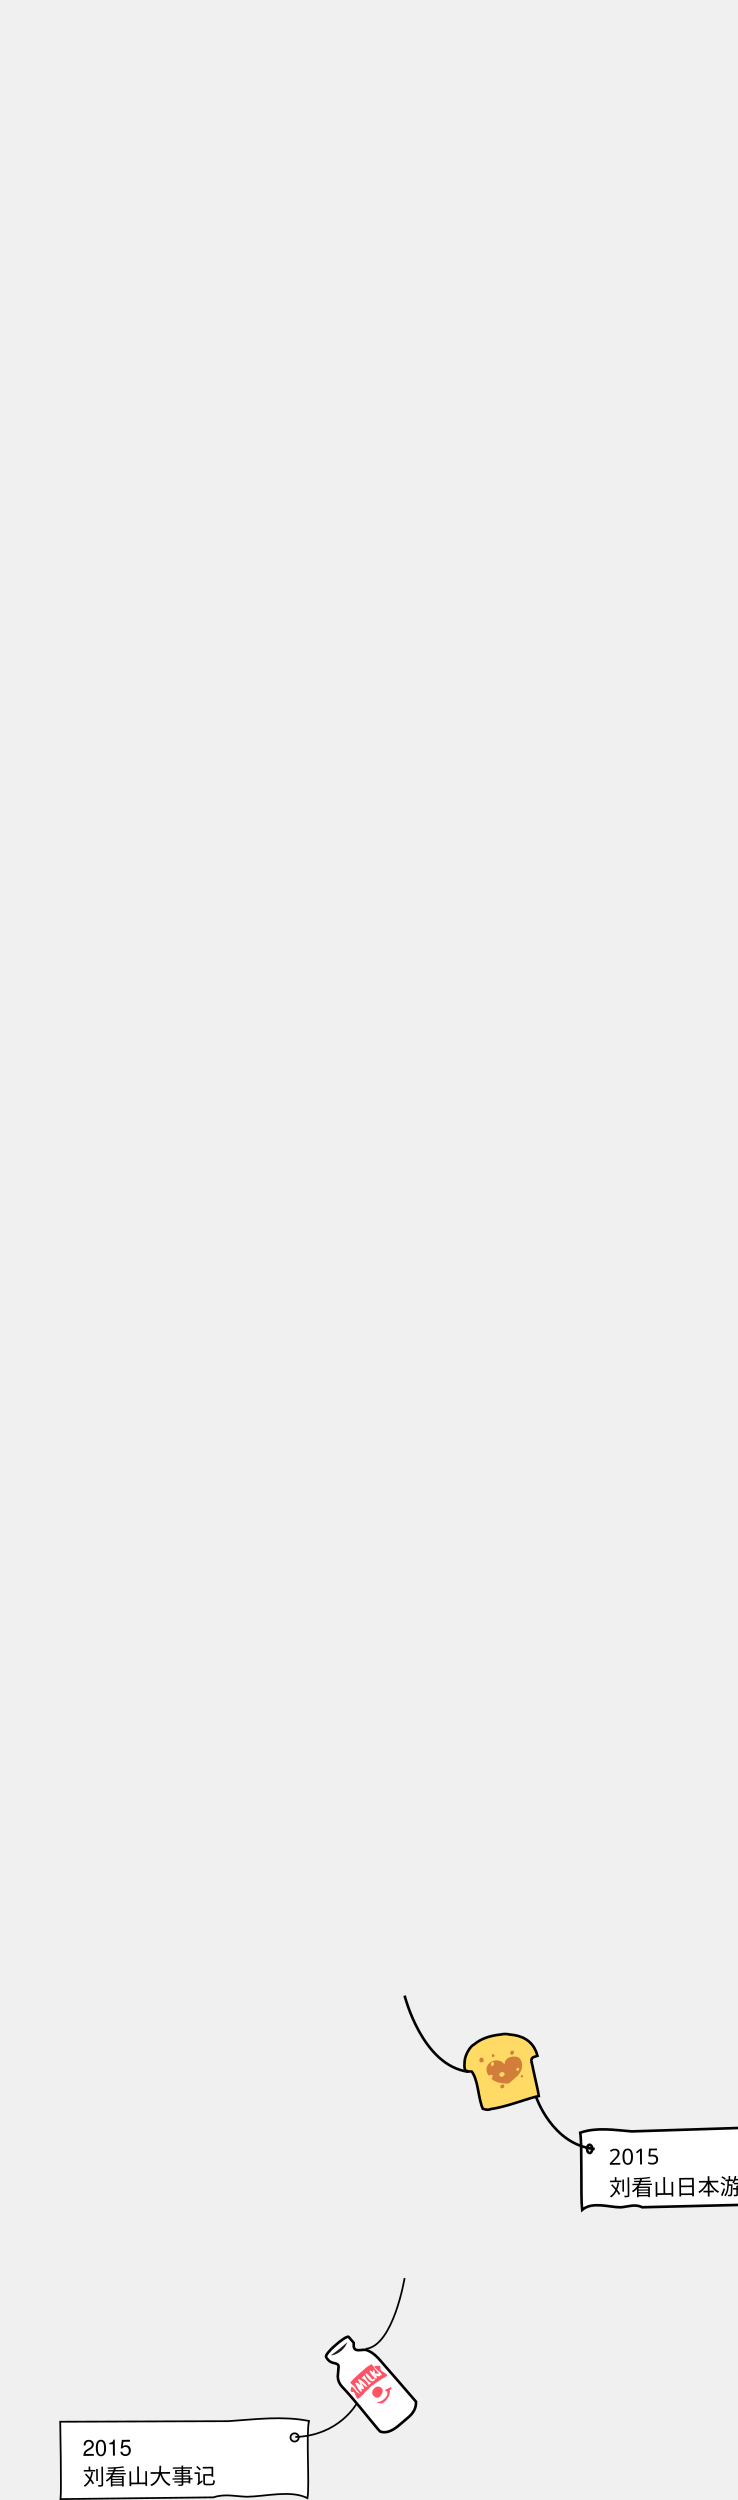
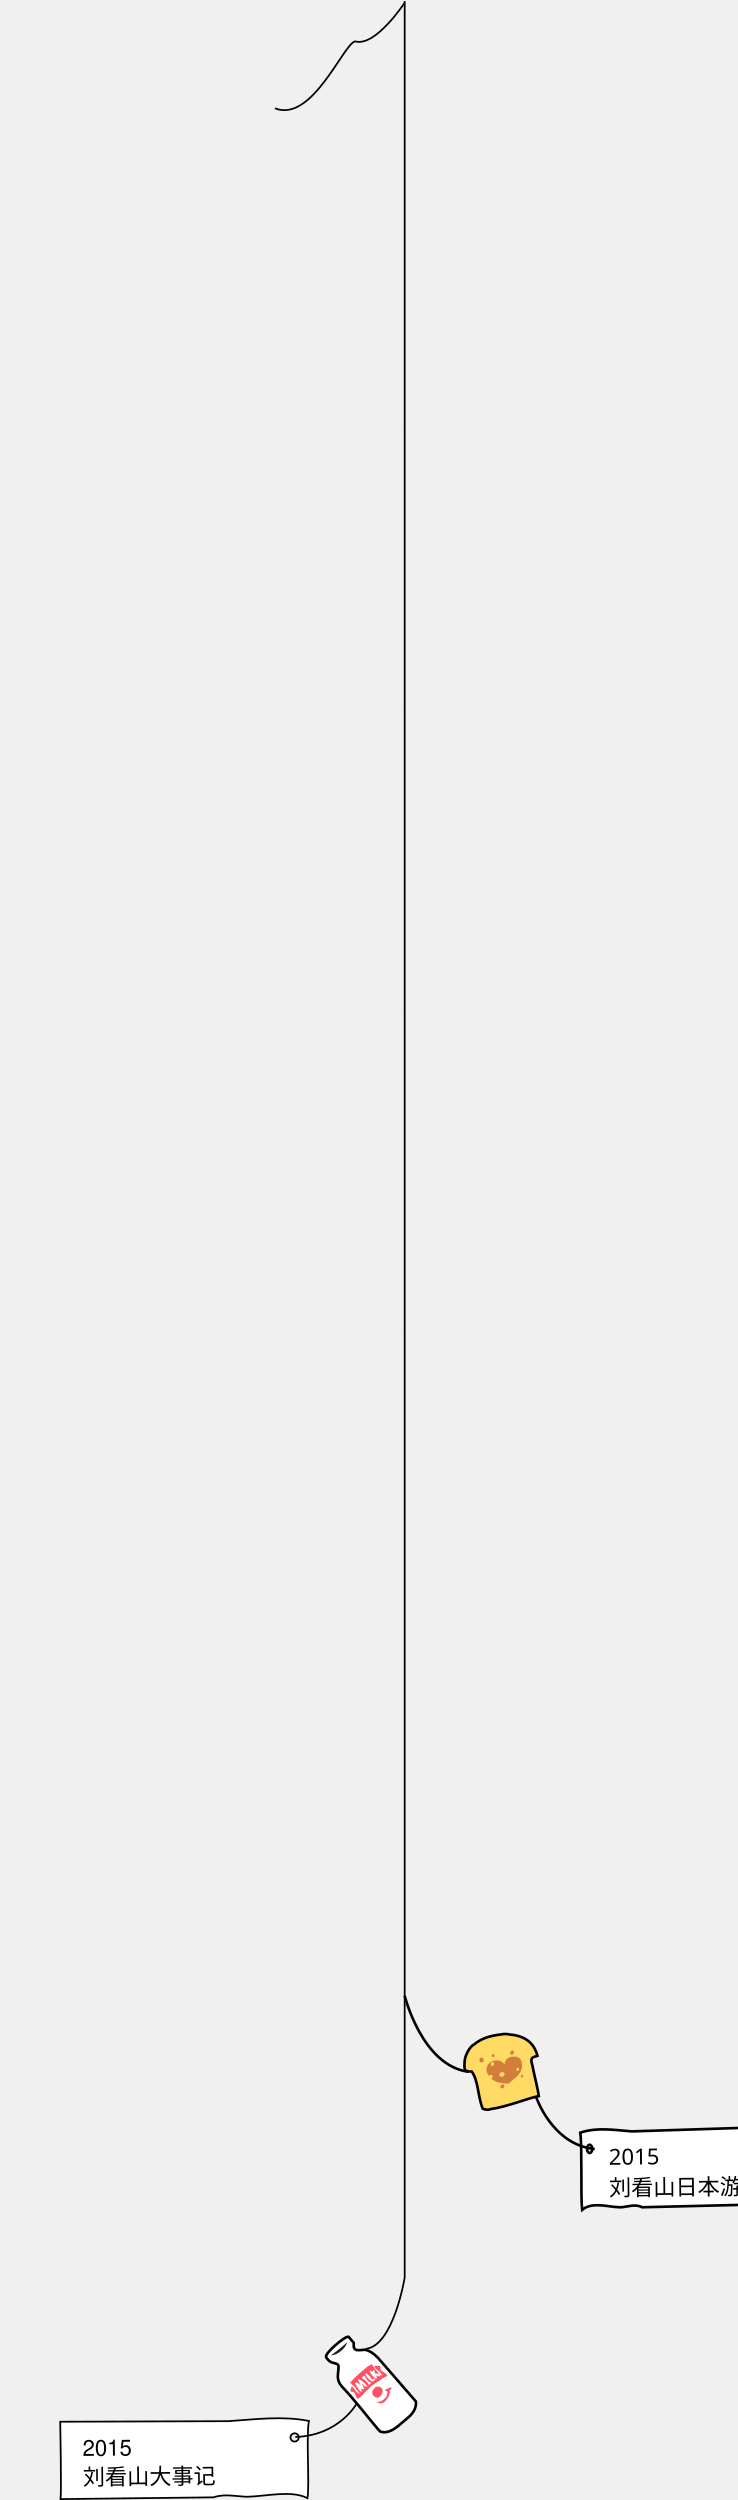
<svg xmlns="http://www.w3.org/2000/svg" width="100%" height="100%" version="1.1">
  <g id="Page-1" stroke="none" stroke-width="1" fill="none" fill-rule="evenodd">
    <g id="timeline" transform="translate(1, 0)">
+       <g id="fish-wire" transform="translate(309, 1)" stroke="#070002" stroke-width="2">
+         <path d="M147.08,1.99 C147.08,1.99 114.223,52.33 91.21,45.73 C78.162,47.78 42.693,138.242 0.572,121.328" id="Shape" />
+         <path d="M147.08,2572.333 L147.08,0.23" id="Path" />
+       </g>
      <g id="group-1" transform="translate(67, 2573)">
        <g id="memento" transform="translate(300, 66)" fill-rule="nonzero">
          <path d="M10.07,10.495 C4.182,15.769 -0.812,21.495 0.378,23.427 C1.705,25.581 3.035,27.144 4.283,28.017 C5.483,28.932 7.065,29.605 9.081,29.997 C11.138,30.434 12.424,30.857 12.936,31.261 C13.4,31.709 13.782,32.059 14.073,32.401 C14.273,32.735 14.403,33.381 14.406,34.474 C14.3,36.922 14.008,40.536 13.526,45.41 C13.676,49.74 15.323,53.558 18.51,56.908 C32.965,72.103 45.696,89.16 59.285,105.133 L61.425,107.353 C67.301,109.509 74.068,107.373 81.859,100.995 L92.992,91.523 C99.332,86.213 102.269,80.263 101.848,73.635 C101.848,73.635 61.831,27.291 59.025,24.29 C54.155,19.258 49.535,16.203 45.115,15.163 C44.267,14.958 42.125,15.013 38.772,15.425 C36.025,15.659 34.134,15.415 33.115,14.515 C32.095,13.613 31.558,12.388 31.501,10.835 C31.591,9.161 31.596,7.979 31.521,7.2 C31.521,7.2 25.833,0.513 25.829,0.51 C24.613,-0.916 16.763,4.496 10.069,10.495 L10.07,10.495 Z" id="Shape" stroke="#000000" stroke-width="3" fill="#FFFFFF" />
          <path d="M32.867,46.428 C30.6,48.61 28.757,50.598 27.435,52.312 C27.685,52.605 28.198,53.01 28.975,53.527 C29.578,53.94 30.035,54.477 30.395,55.097 C30.929,55.231 31.609,55.832 32.565,56.955 C33.519,58.078 34.005,58.845 34.05,59.395 L40.323,66.769 C40.813,66.352 42.047,65.133 44.023,63.199 C45.509,61.683 46.833,60.469 48.041,59.613 C48.469,58.829 49.418,57.768 50.931,56.48 C52.348,55.276 53.547,54.51 54.391,54.213 C55.291,53.193 57.027,51.97 59.647,50.497 C61.843,49.219 63.267,47.923 64.007,46.619 C64.127,46.264 63.941,45.749 63.451,45.072 C62.821,44.43 62.356,43.982 62.065,43.642 C61.759,43.48 61.418,43.772 61.005,44.374 C60.635,45.026 60.21,45.219 59.772,45.002 C59.314,45.056 58.689,44.915 57.987,44.585 C57.105,44.24 56.527,44.058 56.159,44.119 C57.339,44.715 57.774,45.523 57.549,46.641 C57.272,47.801 56.584,47.881 55.572,46.891 C54.788,46.464 53.728,45.514 52.522,44.098 C51.235,42.583 50.467,41.384 50.172,40.542 C49.748,40.142 49.458,39.802 49.298,39.516 C49.058,39.133 49.218,38.828 49.782,38.6 C50.214,38.316 50.792,38.5 51.546,39.288 C52.342,40.125 52.912,40.398 53.344,40.115 C53.004,39.815 52.908,39.305 53.147,38.598 C53.427,37.938 53.853,37.746 54.422,38.018 C54.928,38.514 55.19,39.218 55.222,39.948 C55.225,41.04 55.312,41.638 55.389,41.826 C57.399,41.716 58.879,41.971 59.969,42.559 C59.854,41.732 58.962,40.387 57.196,38.607 C55.478,36.787 54.536,35.481 54.421,34.653 L51.554,31.283 C49.93,32.243 48.64,33.005 47.824,33.53 C46.34,34.457 45.029,35.49 43.94,36.583 L39.3,40.53 C36.315,43.158 34.2,45.126 32.867,46.428 Z M36.505,48.131 C38.075,48.396 39.991,49.459 42.203,51.367 C44.033,52.923 45.668,54.647 47.023,56.44 C46.055,57.18 44.893,56.904 43.626,55.71 C41.818,53.88 40.756,52.932 40.452,52.77 C40.548,53.28 41.052,54.366 42.012,55.99 C42.765,57.37 43.087,58.442 43.072,59.214 C42.575,59.72 42.025,59.766 41.324,59.437 C40.63,59.017 40.102,58.792 39.7,58.715 C39.734,58.855 39.954,59.508 40.458,60.595 C40.851,61.355 40.71,61.98 39.993,62.422 C38.757,61.959 37.461,60.535 36.1,58.242 C34.768,55.588 33.772,53.824 33.033,52.855 C33.968,51.975 35.019,51.925 36.233,52.658 C36.835,53.071 37.813,53.923 39.081,55.118 C39.051,54.386 38.554,53.21 37.593,51.586 C36.715,50.058 36.399,48.896 36.506,48.131 L36.505,48.131 Z M47.552,47.067 C46.222,45.504 45.372,44.207 45,43.177 C44.66,42.877 44.64,42.557 44.802,42.251 C45.409,41.481 45.959,41.435 46.318,42.055 C47.151,42.44 48.253,43.44 49.582,45.002 C51.272,47.186 52.262,48.449 52.642,48.798 C53.298,47.986 54.246,47.518 55.616,47.445 C56.059,48.165 55.722,48.955 54.606,49.82 C53.539,50.644 52.654,50.89 51.904,50.602 C51.806,50.685 51.501,50.525 50.981,50.21 C50.068,49.727 48.924,48.68 47.553,47.068 L47.552,47.067 Z M41.926,45.204 C42.806,44.456 43.474,44.054 44.024,44.008 C44.344,45.671 45.208,47.378 46.614,49.128 C48.101,50.978 49.606,52.053 51.128,52.358 C50.538,53.448 49.611,54.238 48.393,54.685 C47.628,52.895 46.396,51.249 44.878,49.762 C43.228,48.222 41.708,47.324 40.311,47.166 C40.496,46.59 41.048,45.953 41.927,45.206 L41.926,45.204 Z" id="Shape" fill="#FF5264" />
          <path d="M60.693,45.797 C59.723,46.537 59.485,47.247 59.893,47.825 C61.171,48.338 62.736,48.1 64.583,47.202 C65.635,46.559 67.259,45.599 69.51,44.189 C68.923,43.003 67.787,41.866 66.01,40.769 C63.84,39.502 62.506,38.529 61.918,37.937 C61.858,37.567 61.824,36.837 61.738,35.647 C61.721,34.737 61.606,33.909 61.295,33.247 C59.592,32.927 57.402,33.024 54.757,33.675 C54.872,34.503 55.481,35.415 56.631,36.373 C58.121,37.63 59.051,38.523 59.327,39.046 C59.911,39.139 60.723,39.796 61.719,40.968 C62.584,42.083 63.103,42.988 63.273,43.684 L62.931,43.974 C62.828,44.149 62.096,44.772 60.694,45.794 L60.693,45.797 Z" id="Shape" fill="#FF5264" />
          <path d="M29.262,56.544 C28.045,58.674 27.669,60.509 28.178,62.096 C28.558,62.446 29.274,62.594 30.318,62.632 C31.228,62.615 31.931,62.944 32.421,63.622 C32.725,64.372 33.181,65.502 33.696,66.999 C34.226,68.313 34.994,69.512 35.916,70.497 C37.133,70.049 38.346,69.102 39.686,67.709 C41.433,65.803 42.661,64.674 43.336,64.182 L41.592,62.13 C41.142,62.096 40.57,62.413 39.837,63.036 C38.999,63.833 38.365,64.372 37.933,64.656 C37.81,64.51 37.421,64.251 36.763,63.971 C36.178,63.879 35.458,63.231 34.593,62.114 C33.436,60.656 32.729,59.824 32.473,59.624 C31.815,58.754 31.275,58.117 30.901,57.678 C30.321,56.994 29.759,56.63 29.265,56.545 L29.262,56.544 Z" id="Shape" fill="#FF5465" />
          <path d="M52.44,64.098 C52.62,65.796 53.646,67.198 55.422,68.296 C58.362,70.17 60.948,69.151 63.132,65.188 C65.267,61.268 64.442,58.518 60.666,56.848 C59.742,56.454 58.65,56.458 57.488,56.774 C55.948,57.241 54.631,58.364 53.588,60.007 C52.658,61.387 52.271,62.811 52.44,64.097 L52.44,64.098 Z M68.38,71.75 C71.558,67.868 72.802,64.284 72.168,60.867 C73.291,59.911 73.878,59.413 73.982,59.24 C74.492,58.554 74.412,57.865 73.682,57.305 C72.952,57.337 71.866,57.841 70.34,58.718 C68.772,59.548 67.595,60.043 66.9,60.215 C66.85,60.848 67.14,61.19 67.757,61.421 C68.507,61.711 69.027,62.025 69.235,62.269 C70.052,65.109 69.013,67.846 66.069,70.519 C63.319,73.026 60.449,74.205 57.419,74.006 C61.245,76.726 64.899,75.974 68.379,71.752 L68.38,71.75 Z" id="Shape" fill="#FF5264" />
          <path d="M5.722,21.25 C5.722,21.25 6.056,21.03 6.599,20.642 C7.146,20.289 7.893,19.698 8.799,19.088 L10.219,18.023 C10.472,17.843 10.733,17.66 10.999,17.473 L11.779,16.846 C12.311,16.424 12.863,16.001 13.437,15.59 C13.997,15.16 14.529,14.67 15.087,14.22 L16.774,12.89 C17.292,12.403 17.82,11.945 18.339,11.504 C18.859,11.064 19.375,10.649 19.875,10.261 C20.372,9.871 20.78,9.438 21.207,9.081 C22.047,8.353 22.791,7.765 23.337,7.366 C23.879,6.964 24.221,6.751 24.221,6.751 C24.221,6.751 24.091,7.117 23.811,7.728 C23.534,8.341 23.101,9.201 22.529,10.21 C22.229,10.702 21.939,11.27 21.536,11.79 C21.126,12.307 20.686,12.847 20.213,13.393 C19.74,13.939 19.245,14.501 18.723,15.051 C18.177,15.581 17.563,16.054 16.973,16.553 C16.36,17.025 15.781,17.538 15.137,17.948 C14.487,18.352 13.837,18.731 13.205,19.085 C12.885,19.258 12.582,19.443 12.265,19.592 C11.942,19.728 11.625,19.862 11.315,19.99 C10.695,20.237 10.111,20.468 9.559,20.646 C8.993,20.801 8.469,20.918 8.007,21.02 C7.557,21.14 7.123,21.168 6.787,21.208 C6.111,21.288 5.721,21.252 5.721,21.252 L5.722,21.25 Z" id="Shape" fill="#251B18" />
        </g>
        <g id="date" transform="translate(0, 158)">
          <path d="M0.388,91.692 C1.551,83.652 0.021,4.306 0.021,4.306 C0.021,4.306 186.113,3.62 189.917,3.67 C221.475,1.543 251.044,-2.462 280.995,3.438 C277.562,18.498 281.829,75.321 279.29,90.611 C260.767,81.111 231.603,88.749 211.018,89.033 C199.161,88.77 185.755,85.303 173.208,89.689 L0.388,91.693 L0.388,91.692 Z M265.34,17.397 C262.782,17.079 260.45,18.895 260.133,21.452 C259.815,24.01 261.631,26.342 264.188,26.66 C266.746,26.978 269.078,25.162 269.395,22.604 C269.713,20.046 267.897,17.714 265.34,17.397 Z" id="Shape" stroke="#020202" stroke-width="2" fill="#FFFFFF" fill-rule="nonzero" />
          <g id="2014-4-+-2014-4-label" transform="translate(25, 17)" fill="#000000" font-size="25" font-weight="normal">
            <g id="2014-4" transform="translate(28.7109, 16.19734) rotate(-0.54) translate(-28.7109, -16.19734) translate(0.210903, 0.697342)" font-family="Helvetica">
              <text id="2015">
                <tspan x="0.024" y="24.963">2015</tspan>
              </text>
            </g>
            <g id="2014-4-label" transform="translate(76.01983, 48.75292) rotate(-0.54) translate(-76.01983, -48.75292) translate(0.519829, 31.25292)" font-family="STYuanti-SC-Regular, Yuanti SC">
              <text id="刘看山大事记">
                <tspan x="0.08" y="26.864">刘看山大事记</tspan>
              </text>
            </g>
          </g>
        </g>
        <path d="M334.988,141.603 C334.988,141.603 315.141,178.041 265.571,179.52" id="rope-2" stroke="#020202" stroke-width="2" />
        <path d="M389,0 C389,0 376.42,76.88 345,80" id="rope-1" stroke="#020202" stroke-width="2" />
      </g>
      <g id="group-2" transform="translate(456, 2254)">
        <g id="date" transform="translate(198, 147)">
          <path d="M70.36,92.053 C62.28,87.906 53.745,91.623 46.163,92.109 C32.99,92.209 14.239,85.123 2.504,94.969 C0.696,79.729 2.743,22.836 0.365,7.844 C19.456,1.382 38.421,4.831 58.636,6.364 C61.069,6.244 242.184,0.518 242.184,0.518 C242.184,0.518 242.158,79.878 243,87.895 L70.36,92.051 L70.36,92.053 Z M8.016,26.791 C8.25,29.343 9.763,31.115 11.396,30.749 C13.028,30.383 14.162,28.019 13.928,25.466 C13.694,22.916 12.181,21.144 10.549,21.51 C8.916,21.875 7.782,24.24 8.017,26.79 L8.016,26.791 Z" id="Shape" stroke="#020202" stroke-width="3" fill="#FFFFFF" fill-rule="nonzero" />
          <g id="2014-6-+-2014-6-label" transform="translate(32, 17)" fill="#000000" font-family="STYuanti-SC-Regular, Yuanti SC" font-size="25" font-weight="normal">
            <g id="2014-6" transform="translate(25.50582, 18.33575) rotate(-0.54) translate(-25.50582, -18.33575) translate(0.505818, 0.835753)">
              <text id="2015">
                <tspan x="0.061" y="26.024">2015</tspan>
              </text>
            </g>
            <g id="2014-6-label" transform="translate(88.82346, 51.74049) rotate(-0.54) translate(-88.82346, -51.74049) translate(0.823458, 34.24049)">
              <text id="刘看山日本游记">
                <tspan x="0.08" y="26.926">刘看山日本游记</tspan>
              </text>
            </g>
          </g>
        </g>
        <g id="memento" transform="translate(67, 43)" fill-rule="nonzero">
          <path d="M81.646,20.538 C82.039,21.39 82.496,22.831 83.086,24.991 C79.812,26.171 78.109,26.761 78.044,26.761 C76.472,27.744 75.884,29.447 76.276,31.739 C76.538,31.804 76.669,32.132 76.669,32.589 C76.734,32.787 76.734,33.179 76.734,33.703 C77.192,35.013 77.716,37.173 78.174,40.121 C78.764,43.265 79.878,48.307 81.514,55.183 C83.021,61.536 84.004,66.578 84.594,70.443 C79.288,71.555 70.382,74.24 57.744,78.367 C46.74,81.837 37.572,84.13 30.172,85.177 C28.142,86.292 25.195,86.16 21.266,84.784 C19.629,81.314 17.796,73.979 15.83,62.78 C14.063,52.89 11.64,46.21 8.627,42.61 C8.431,42.544 7.383,42.61 5.615,42.74 C4.371,42.74 3.585,42.544 3.257,42.085 C0.965,42.413 0.114,38.81 0.767,31.28 C1.097,27.415 2.471,23.486 4.763,19.426 C7.121,15.562 9.347,13.139 11.508,12.156 C18.778,5.936 28.928,2.202 41.96,0.893 C42.942,0.565 44.45,0.369 46.61,0.369 C48.77,0.369 50.277,0.564 51.26,0.892 C66.78,2.004 76.865,8.552 81.646,20.537 L81.646,20.538 Z" id="Shape" stroke="#000000" stroke-width="3" fill="#FFDA64" />
          <path d="M52.24,22.504 C53.748,24.404 54.992,24.337 56.106,22.307 C57.219,20.343 56.564,19.23 54.141,19.033 C53.291,19.623 52.766,20.081 52.636,20.278 C52.176,20.866 52.046,21.586 52.242,22.504 L52.24,22.504 Z M32.136,23.027 C31.808,23.355 31.612,23.944 31.612,24.797 C31.612,25.582 31.808,26.107 32.136,26.432 C33.642,26.629 34.428,25.974 34.559,24.468 C34.034,23.355 33.249,22.898 32.135,23.028 L32.136,23.027 Z M30.695,31.803 C28.141,33.309 26.505,35.405 25.783,37.959 C24.933,40.905 25.586,43.917 27.748,47.061 C27.944,47.389 28.534,47.257 29.648,46.733 C30.761,46.275 31.548,46.34 32.136,47.061 C32.66,47.716 32.66,48.371 32.202,49.091 C31.482,50.205 31.088,50.859 31.088,50.925 C34.886,54.723 41.435,56.491 50.67,56.295 C52.438,54.657 55.91,51.645 61.017,47.255 C64.947,42.673 66.387,37.892 65.405,32.849 C64.422,27.676 61.017,25.317 55.189,25.907 C49.359,26.43 46.215,29.377 45.823,34.813 C44.055,32.193 41.633,30.688 38.685,30.295 C35.868,29.903 33.248,30.425 30.695,31.802 L30.695,31.803 Z M30.825,33.571 C31.219,32.524 32.005,32.131 33.118,32.328 C33.708,33.178 33.772,34.095 33.445,35.078 C33.052,36.126 32.267,36.518 31.087,36.191 C30.565,35.406 30.499,34.555 30.827,33.571 L30.825,33.571 Z M61.54,38.681 C62.13,39.401 62.26,40.186 61.802,40.906 C61.409,41.756 60.689,42.02 59.576,41.626 C59.446,40.12 59.641,39.136 60.099,38.679 L61.539,38.679 L61.54,38.681 Z M42.352,43.788 C44.252,43.33 45.365,43.985 45.822,45.621 C45.692,46.865 44.972,47.717 43.728,48.175 C42.484,48.633 41.37,48.437 40.388,47.52 C39.864,45.424 40.518,44.18 42.352,43.787 L42.352,43.788 Z M66.91,48.96 C66.78,47.455 66.452,46.67 65.928,46.54 C65.47,46.472 65.011,46.735 64.553,47.455 C64.16,48.175 64.093,48.765 64.357,49.158 C64.815,49.616 65.667,49.551 66.911,48.961 L66.91,48.96 Z" id="Shape" fill="#D27E3A" />
          <path d="M41.894,1.023 L51.194,1.023 C50.21,0.563 48.704,0.368 46.608,0.368 C44.448,0.368 42.876,0.564 41.894,1.023 Z" id="Shape" fill="#1E1B11" />
          <path d="M31.088,36.19 C32.268,36.517 33.053,36.125 33.446,35.077 C33.774,34.094 33.708,33.177 33.119,32.327 C32.004,32.13 31.219,32.523 30.826,33.571 C30.498,34.555 30.564,35.406 31.086,36.191 L31.088,36.19 Z M59.576,41.626 C60.689,42.019 61.41,41.756 61.802,40.906 C62.26,40.186 62.13,39.4 61.54,38.68 L60.1,38.68 C59.64,39.137 59.445,40.12 59.576,41.626 Z" id="Shape" fill="#FFDA64" />
          <path d="M45.365,60.683 C45.955,57.868 45.169,56.82 42.941,57.54 C40.715,58.39 40.388,59.767 41.895,61.73 C42.681,61.863 43.335,61.796 43.859,61.535 C44.187,61.403 44.711,61.142 45.366,60.683 L45.365,60.683 Z M19.89,26.892 C18.646,27.088 17.925,27.808 17.598,29.052 C17.271,30.362 17.533,31.475 18.318,32.328 C20.218,32.524 21.592,32.196 22.313,31.345 C22.443,28.66 21.658,27.219 19.89,26.892 Z" id="Shape" fill="#D27E3A" />
          <path d="M45.823,45.62 C45.365,43.985 44.253,43.33 42.353,43.788 C40.518,44.181 39.863,45.424 40.387,47.52 C41.37,48.437 42.483,48.633 43.727,48.175 C44.971,47.717 45.692,46.865 45.823,45.621 L45.823,45.62 Z" id="Shape" fill="#FFDA64" />
        </g>
        <path d="M148.42,114.184 C148.42,114.184 166.466,168.567 214.733,173.284" id="rope-2" stroke="#020202" stroke-width="3" />
        <path d="M0,0 C0,0 19.593,79.137 72,86" id="rope-1" stroke="#020202" stroke-width="3" />
      </g>
      <circle id="group-1-lock-1" fill="#D8D8D8" fill-rule="nonzero" opacity="0.01" cx="456" cy="2573" r="3" />
      <circle id="group-1-lock-2" fill="#D8D8D8" fill-rule="nonzero" opacity="0.01" cx="418" cy="2655" r="3" />
      <circle id="group-1-lock-3" fill="#D8D8D8" fill-rule="nonzero" opacity="0.01" cx="402" cy="2715" r="3" />
      <circle id="group-1-lock-4" fill="#D8D8D8" fill-rule="nonzero" opacity="0.01" cx="333" cy="2753" r="3" />
      <circle id="group-2-lock-1" fill="#D8D8D8" fill-rule="nonzero" opacity="0.01" cx="456" cy="2253" r="3" />
      <circle id="group-2-lock-2" fill="#D8D8D8" fill-rule="nonzero" opacity="0.01" cx="526" cy="2339" r="3" />
      <circle id="group-2-lock-3" fill="#D8D8D8" fill-rule="nonzero" opacity="0.01" cx="605" cy="2368" r="3" />
      <circle id="group-2-lock-4" fill="#D8D8D8" fill-rule="nonzero" opacity="0.01" cx="672" cy="2427" r="3" />
      <circle id="group-3-lock-1" fill="#D8D8D8" fill-rule="nonzero" opacity="0.01" cx="456" cy="1852" r="3" />
      <circle id="group-3-lock-2" fill="#D8D8D8" fill-rule="nonzero" opacity="0.01" cx="379" cy="1918" r="3" />
      <circle id="group-3-lock-3" fill="#D8D8D8" fill-rule="nonzero" opacity="0.01" cx="303" cy="2042" r="3" />
      <circle id="group-3-lock-4" fill="#D8D8D8" fill-rule="nonzero" opacity="0.01" cx="262" cy="2077" r="3" />
      <circle id="group-4-lock-1" fill="#D8D8D8" fill-rule="nonzero" opacity="0.01" cx="456" cy="1505" r="3" />
      <circle id="group-4-lock-2" fill="#D8D8D8" fill-rule="nonzero" opacity="0.01" cx="523" cy="1599" r="3" />
      <circle id="group-4-lock-3" fill="#D8D8D8" fill-rule="nonzero" opacity="0.01" cx="638" cy="1668" r="3" />
      <circle id="group-4-lock-4" fill="#D8D8D8" fill-rule="nonzero" opacity="0.01" cx="674" cy="1702" r="3" />
      <circle id="group-5-lock-1" fill="#D8D8D8" fill-rule="nonzero" opacity="0.01" cx="456" cy="1143" r="3" />
      <circle id="group-5-lock-2" fill="#D8D8D8" fill-rule="nonzero" opacity="0.01" cx="382" cy="1204" r="3" />
      <circle id="group-5-lock-3" fill="#D8D8D8" fill-rule="nonzero" opacity="0.01" cx="277" cy="1287" r="3" />
      <circle id="group-5-lock-4" fill="#D8D8D8" fill-rule="nonzero" opacity="0.01" cx="338" cy="1241" r="3" />
      <circle id="group-6-lock-1" fill="#D8D8D8" fill-rule="nonzero" opacity="0.01" cx="456" cy="798" r="3" />
      <circle id="group-6-lock-2" fill="#D8D8D8" fill-rule="nonzero" opacity="0.01" cx="521" cy="853" r="3" />
      <circle id="group-6-lock-3" fill="#D8D8D8" fill-rule="nonzero" opacity="0.01" cx="625" cy="911" r="3" />
      <circle id="group-6-lock-4" fill="#D8D8D8" fill-rule="nonzero" opacity="0.01" cx="674" cy="956" r="3" />
      <circle id="group-7-lock-1" fill="#D8D8D8" fill-rule="nonzero" opacity="0.01" cx="456" cy="484" r="3" />
      <circle id="group-7-lock-2" fill="#D8D8D8" fill-rule="nonzero" opacity="0.01" cx="395" cy="524" r="3" />
      <circle id="group-7-lock-3" fill="#D8D8D8" fill-rule="nonzero" opacity="0.01" cx="369" cy="610" r="3" />
      <circle id="group-7-lock-4" fill="#D8D8D8" fill-rule="nonzero" opacity="0.01" cx="274" cy="651" r="3" />
      <circle id="lock-wire-top" fill="#D8D8D8" fill-rule="nonzero" opacity="0.01" cx="456" cy="3" r="3" />
    </g>
  </g>
</svg>
